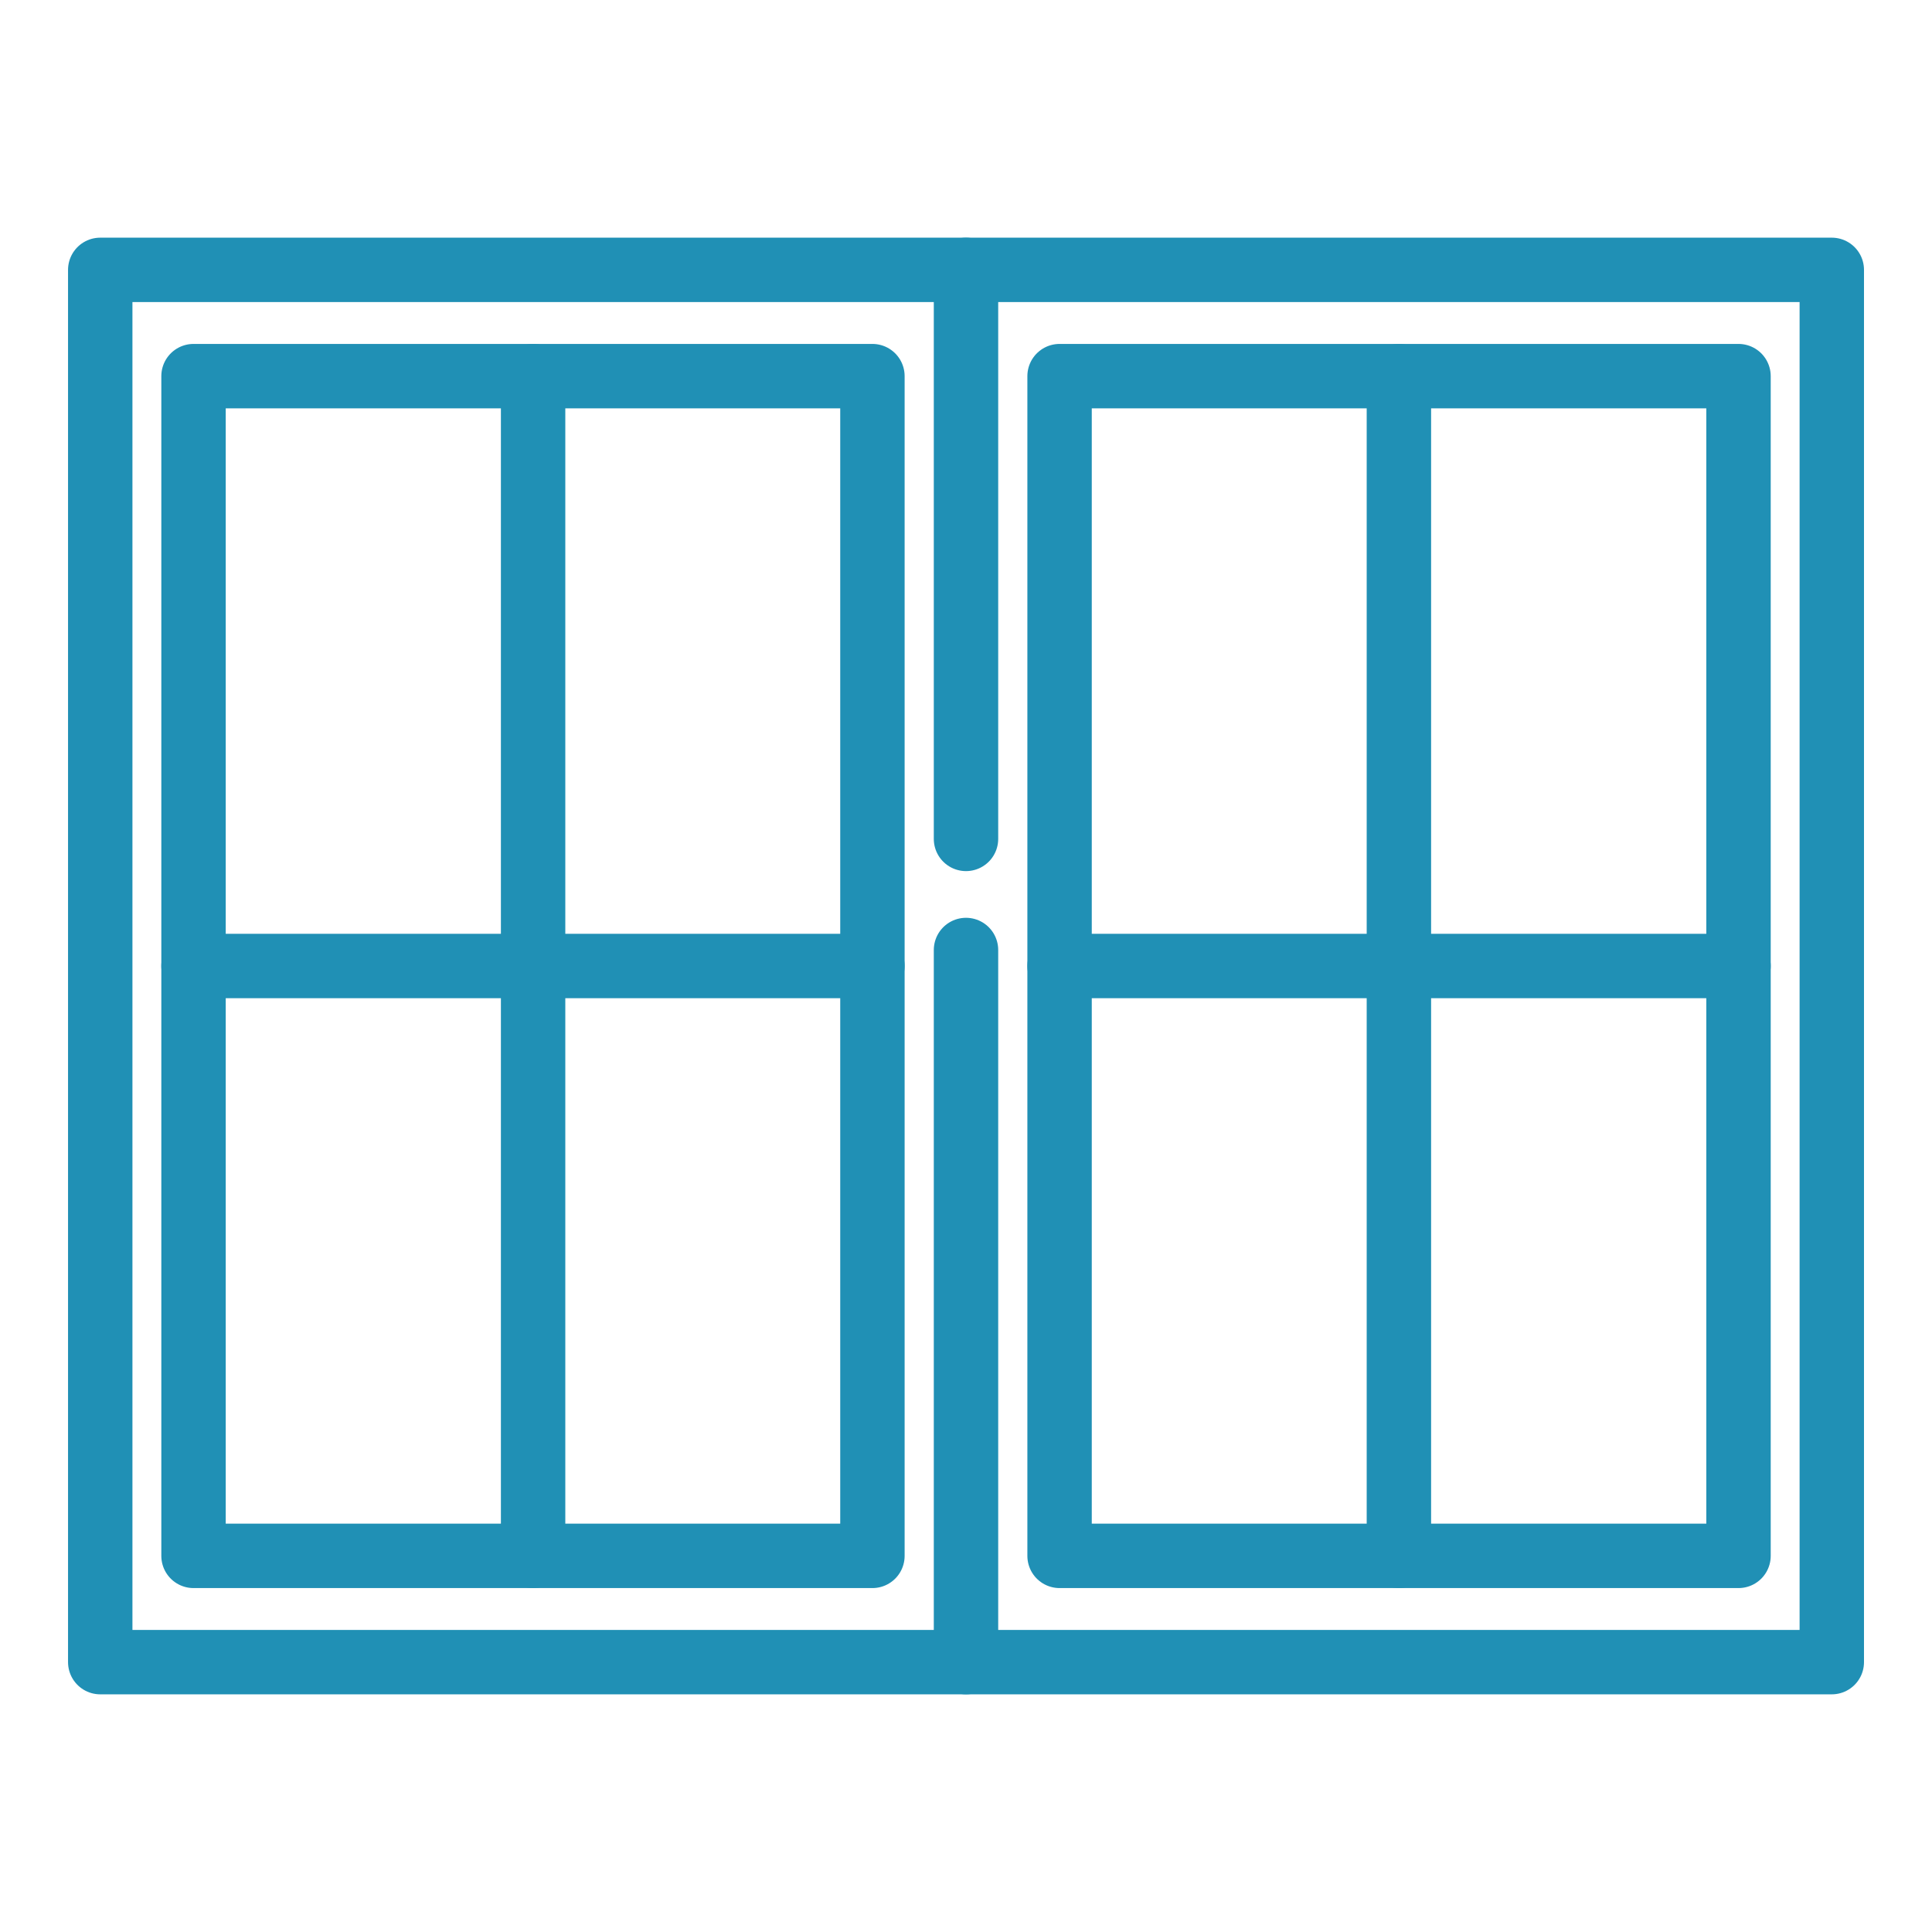
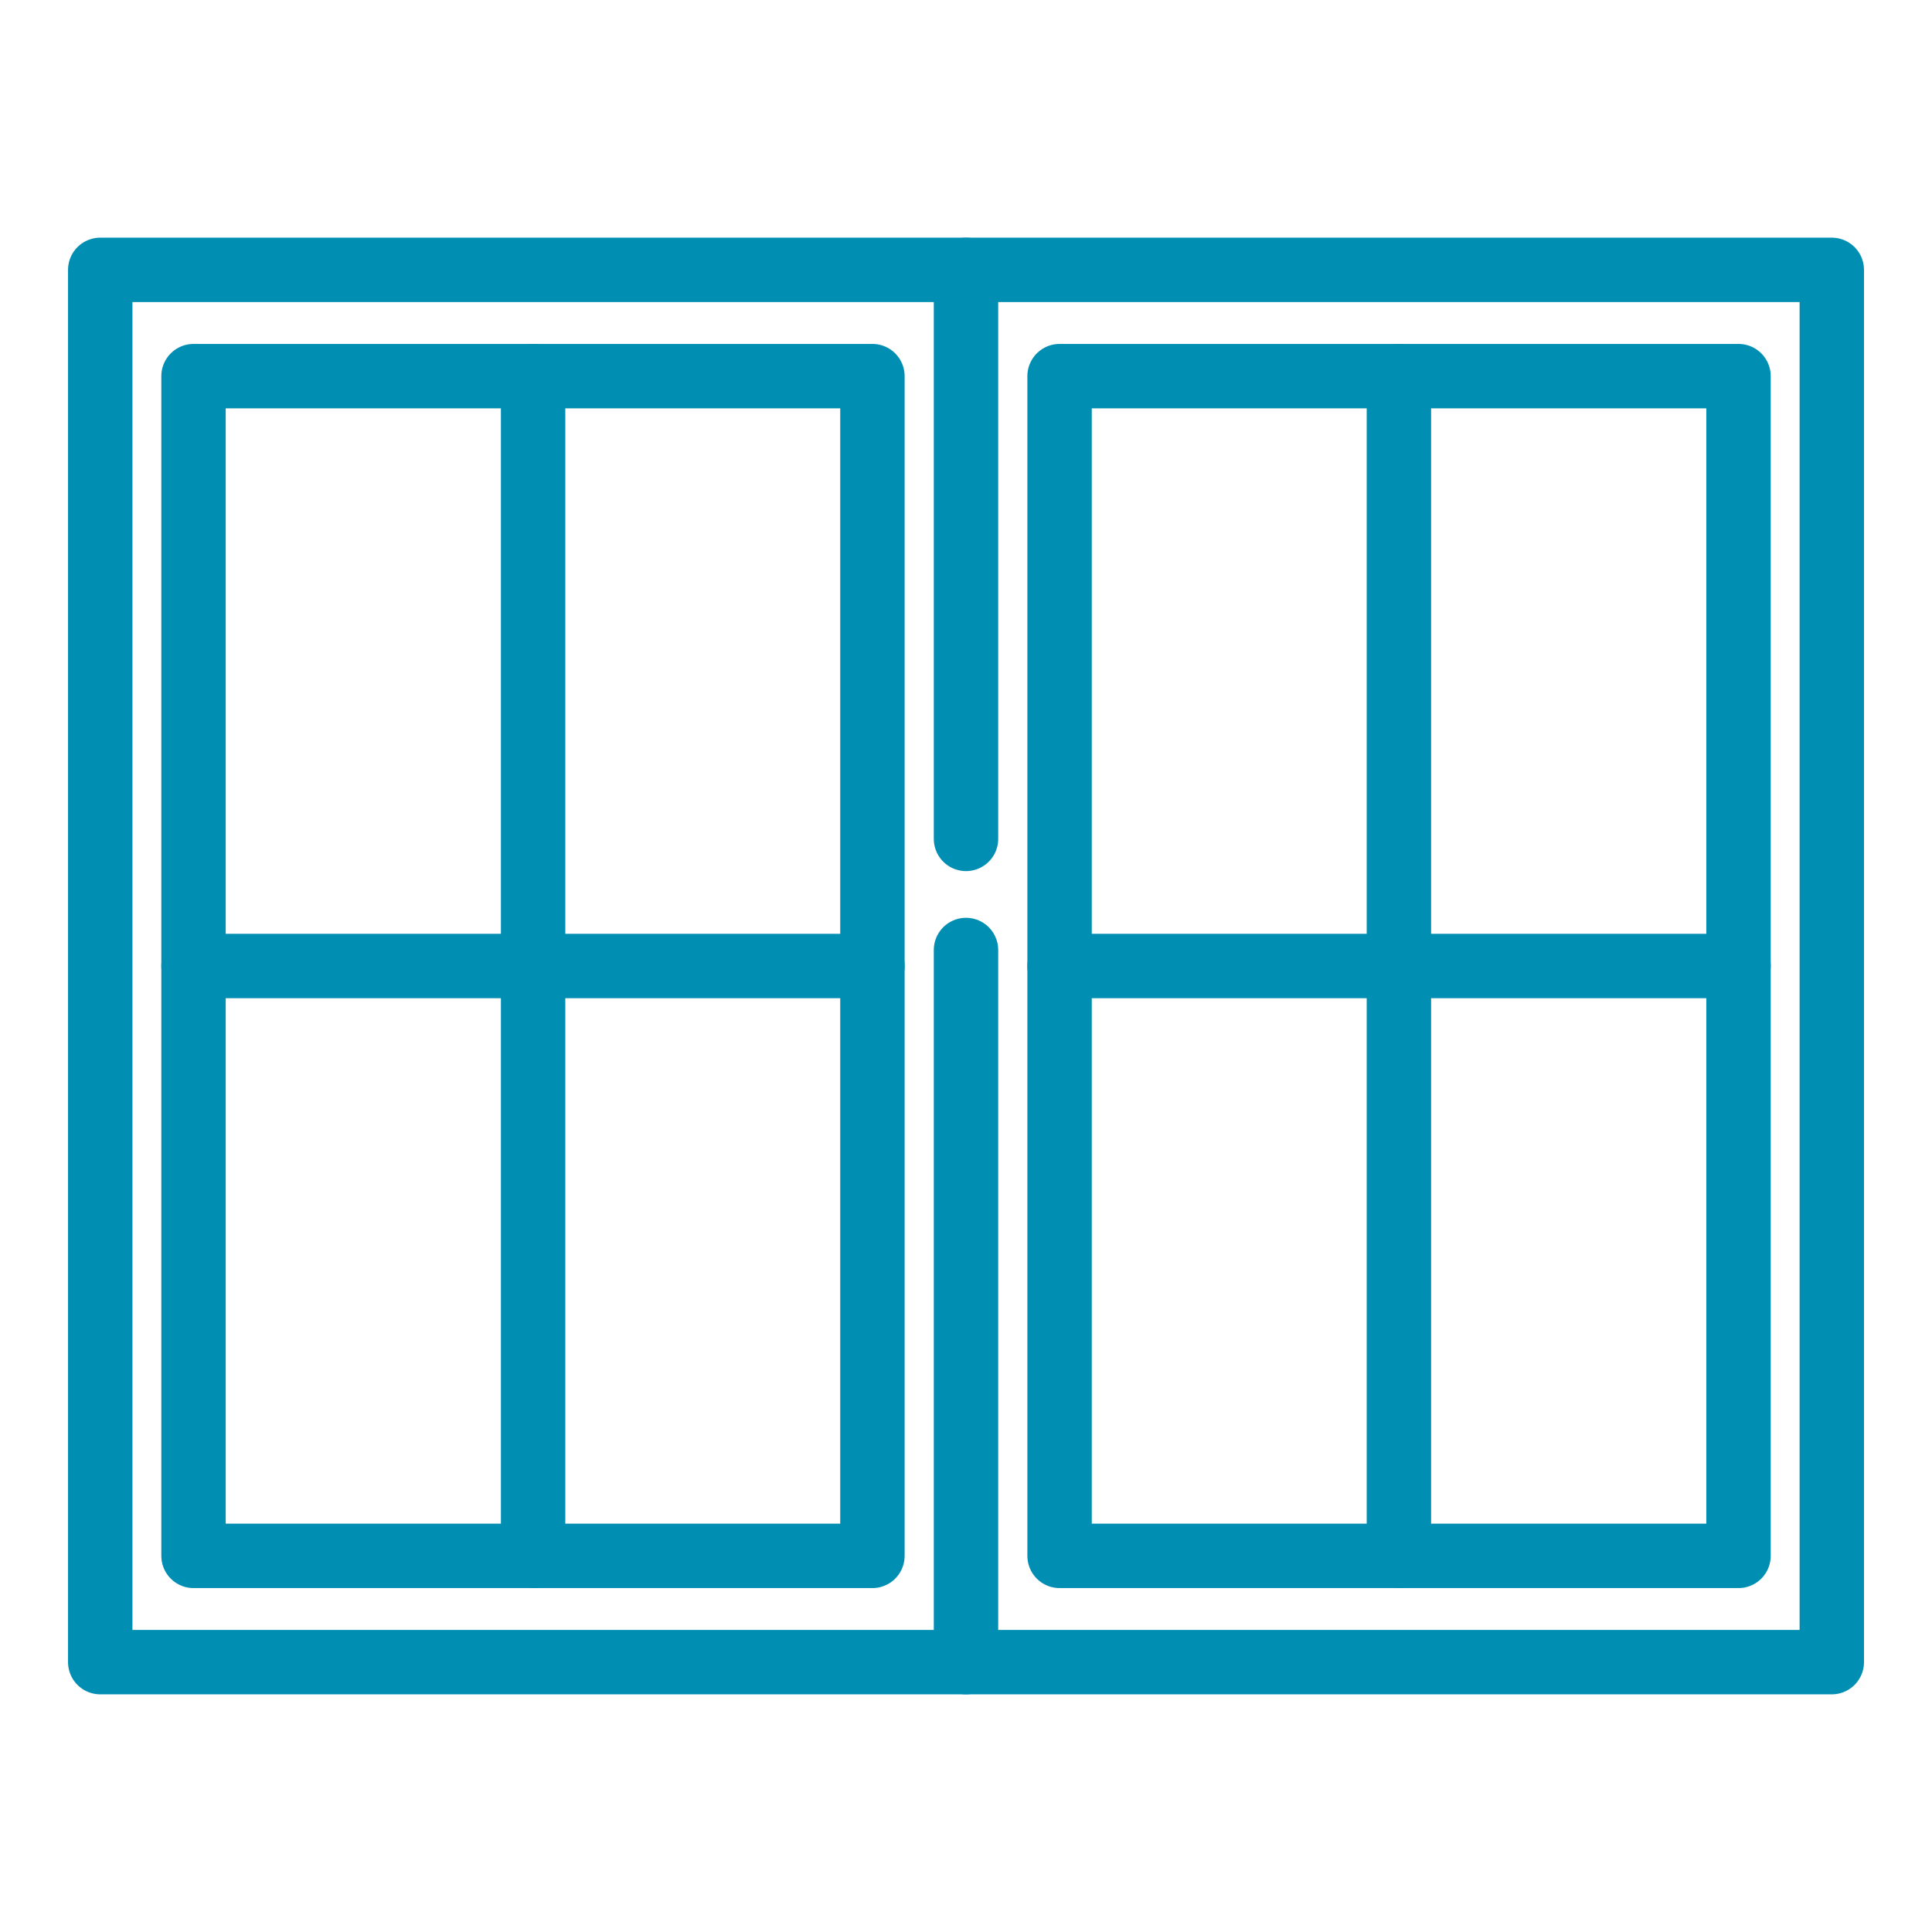
<svg xmlns="http://www.w3.org/2000/svg" width="60" height="60" viewBox="0 0 60 60" fill="none">
-   <path d="M27.094 11.681H6.01V48.319H27.094V11.681Z" stroke="#2090B5" stroke-width="2" stroke-miterlimit="10" stroke-linecap="round" stroke-linejoin="round" />
-   <path d="M30 51.619H3.113V8.381H30" stroke="#2090B5" stroke-width="2" stroke-miterlimit="10" stroke-linecap="round" stroke-linejoin="round" />
-   <path d="M16.556 11.681V48.319" stroke="#2090B5" stroke-width="2" stroke-miterlimit="10" stroke-linecap="round" stroke-linejoin="round" />
-   <path d="M6.01 30H27.094" stroke="#2090B5" stroke-width="2" stroke-miterlimit="10" stroke-linecap="round" stroke-linejoin="round" />
-   <path d="M53.991 11.681H32.906V48.319H53.991V11.681Z" stroke="#2090B5" stroke-width="2" stroke-miterlimit="10" stroke-linecap="round" stroke-linejoin="round" />
-   <path d="M30 26.053V8.381H56.888V51.619H30V29.503" stroke="#2090B5" stroke-width="2" stroke-miterlimit="10" stroke-linecap="round" stroke-linejoin="round" />
-   <path d="M43.444 11.681V48.319" stroke="#2090B5" stroke-width="2" stroke-miterlimit="10" stroke-linecap="round" stroke-linejoin="round" />
-   <path d="M32.906 30H53.991" stroke="#2090B5" stroke-width="2" stroke-miterlimit="10" stroke-linecap="round" stroke-linejoin="round" />
+   <path d="M27.094 11.681H6.01V48.319H27.094V11.681Z" stroke="#008FB3" stroke-width="2" stroke-miterlimit="10" stroke-linecap="round" stroke-linejoin="round" />
+   <path d="M30 51.619H3.113V8.381H30" stroke="#008FB3" stroke-width="2" stroke-miterlimit="10" stroke-linecap="round" stroke-linejoin="round" />
+   <path d="M16.556 11.681V48.319" stroke="#008FB3" stroke-width="2" stroke-miterlimit="10" stroke-linecap="round" stroke-linejoin="round" />
+   <path d="M6.01 30H27.094" stroke="#008FB3" stroke-width="2" stroke-miterlimit="10" stroke-linecap="round" stroke-linejoin="round" />
+   <path d="M53.991 11.681H32.906V48.319H53.991V11.681Z" stroke="#008FB3" stroke-width="2" stroke-miterlimit="10" stroke-linecap="round" stroke-linejoin="round" />
+   <path d="M30 26.053V8.381H56.888V51.619H30V29.503" stroke="#008FB3" stroke-width="2" stroke-miterlimit="10" stroke-linecap="round" stroke-linejoin="round" />
+   <path d="M43.444 11.681V48.319" stroke="#008FB3" stroke-width="2" stroke-miterlimit="10" stroke-linecap="round" stroke-linejoin="round" />
+   <path d="M32.906 30H53.991" stroke="#008FB3" stroke-width="2" stroke-miterlimit="10" stroke-linecap="round" stroke-linejoin="round" />
</svg>
